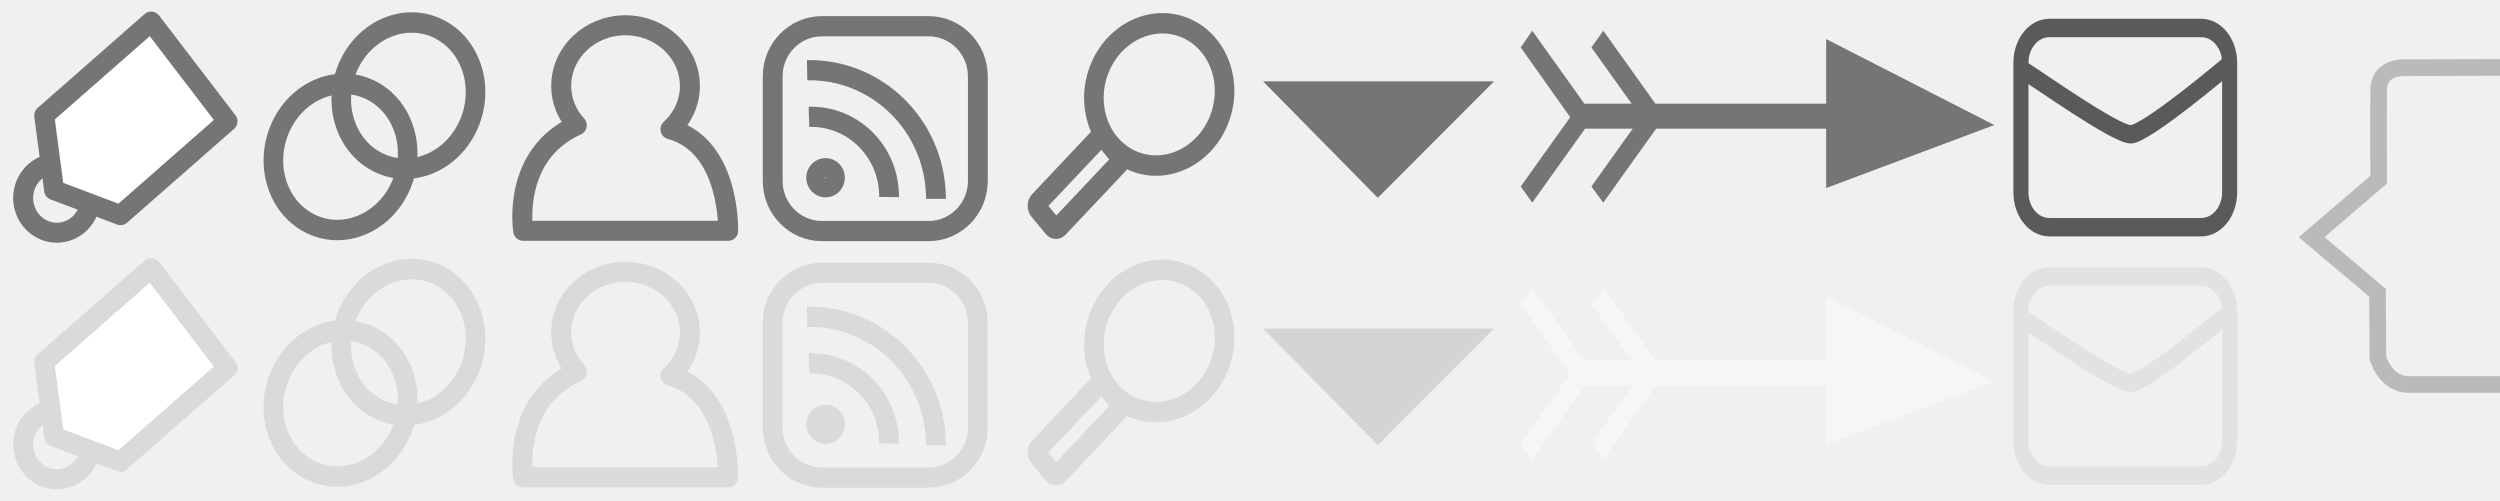
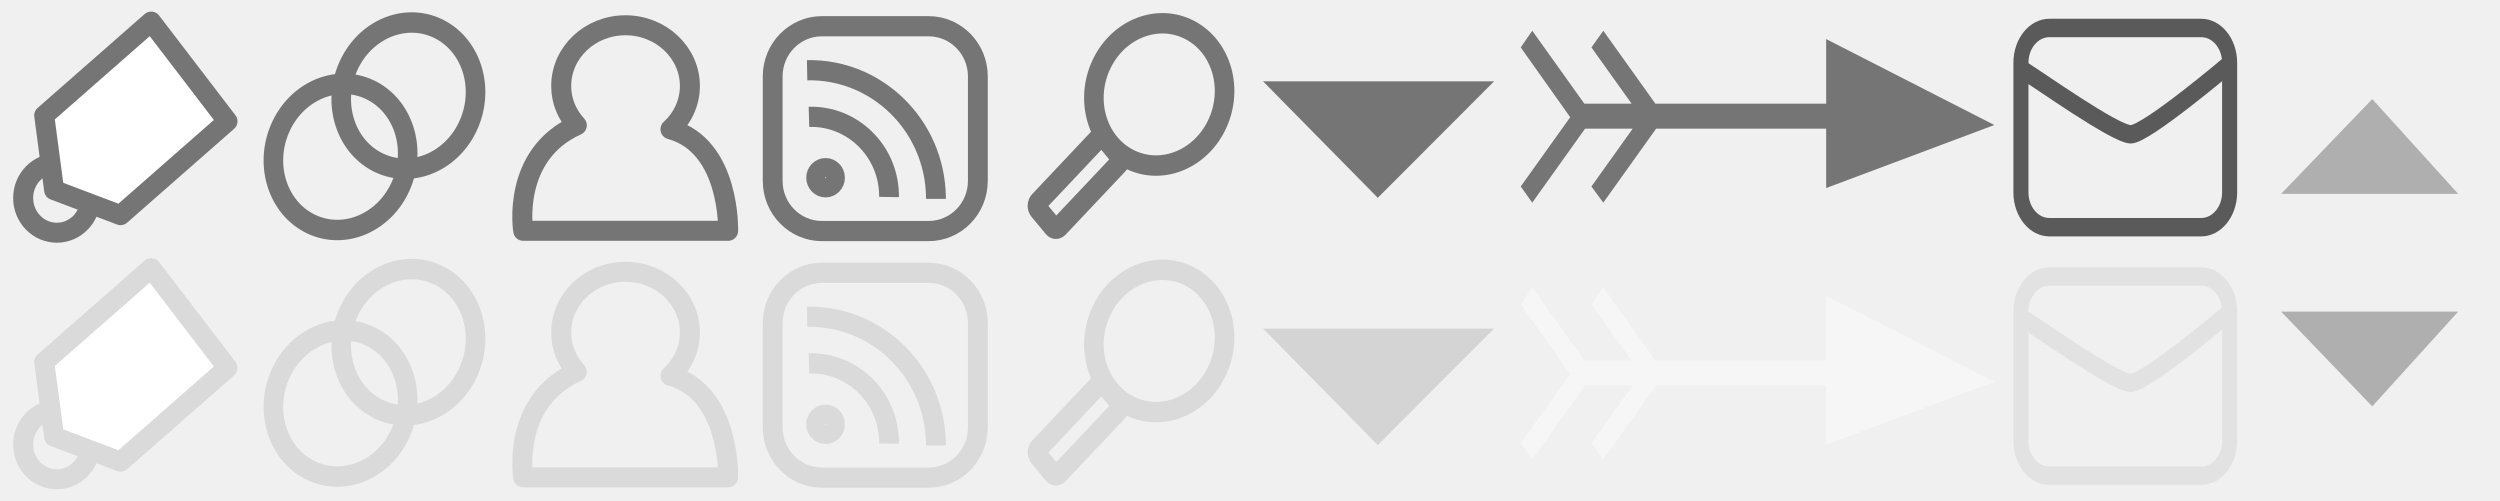
<svg xmlns="http://www.w3.org/2000/svg" xmlns:xlink="http://www.w3.org/1999/xlink" width="150" height="30" id="svg5395" version="1.1">
  <defs id="defs5397">
    <linearGradient xlink:href="#linearGradient18783" id="linearGradient18883" gradientUnits="userSpaceOnUse" gradientTransform="translate(-570.2131,-523.0799)" x1="734.125" y1="1601.303" x2="734.125" y2="1587.224" />
    <linearGradient id="linearGradient18783">
      <stop style="stop-color:#dfdfdf;stop-opacity:1;" offset="0" id="stop18785" />
      <stop style="stop-color:#dfdfdf;stop-opacity:0;" offset="1" id="stop18787" />
    </linearGradient>
    <linearGradient xlink:href="#linearGradient18783" id="linearGradient18789" x1="734.125" y1="1601.303" x2="734.125" y2="1587.224" gradientUnits="userSpaceOnUse" gradientTransform="translate(-642.5,-481)" />
    <linearGradient y2="1587.224" x2="734.125" y1="1601.303" x1="734.125" gradientTransform="translate(-689.0071,-523.0799)" gradientUnits="userSpaceOnUse" id="linearGradient18930" xlink:href="#linearGradient18783" />
    <linearGradient xlink:href="#linearGradient18783" id="linearGradient19873" gradientUnits="userSpaceOnUse" gradientTransform="matrix(0.06279544,0,0,1,124.4254,-557.1726)" x1="734.125" y1="1601.303" x2="734.125" y2="1587.224" />
  </defs>
  <g id="layer1" transform="translate(0,-1022.362)">
    <g id="g3962" transform="matrix(0.4580472,0,0,0.4775747,-89.47011,989.0065)" style="stroke:#757575;stroke-width:2.566;stroke-miterlimit:4;stroke-opacity:1;stroke-dasharray:none">
      <path transform="matrix(-0.4537143,1.007627,-1.007627,-0.4537143,130.2122,-373.4407)" d="m 349.664,-262.56 c 0,4.345 -3.759,7.867 -8.397,7.867 -4.637,0 -8.397,-3.522 -8.397,-7.867 0,-4.345 3.759,-7.867 8.397,-7.867 4.637,0 8.397,3.522 8.397,7.867 z" id="path3882" style="fill:none;stroke:#757575;stroke-width:2.322;stroke-miterlimit:4;stroke-opacity:1;stroke-dasharray:none" />
      <path style="fill:none;stroke:#757575;stroke-width:2.322;stroke-miterlimit:4;stroke-opacity:1;stroke-dasharray:none" id="path3884" d="m 349.664,-262.56 c 0,4.345 -3.759,7.867 -8.397,7.867 -4.637,0 -8.397,-3.522 -8.397,-7.867 0,-4.345 3.759,-7.867 8.397,-7.867 4.637,0 8.397,3.522 8.397,7.867 z" transform="matrix(-0.4537143,1.007627,-1.007627,-0.4537143,139.1002,-381.1397)" />
    </g>
    <path style="fill:none;stroke:#757575;stroke-width:1.2;stroke-linejoin:round;stroke-miterlimit:4;stroke-opacity:1;stroke-dasharray:none" d="m 37.525,1023.878 c -2.134,0 -3.853,1.637 -3.853,3.643 0,0.907 0.352,1.723 0.936,2.359 -3.952,1.783 -3.216,6.331 -3.216,6.331 l 12.295,0 c 0,0 0.152,-5.1 -3.46,-6.092 0.719,-0.66 1.167,-1.579 1.167,-2.598 0,-2.006 -1.734,-3.643 -3.868,-3.643 z" id="path3886" />
    <g id="g3956" transform="matrix(0.4687321,0,0,0.4773933,-95.35581,989.0219)" style="stroke:#757575;stroke-width:2.537;stroke-miterlimit:4;stroke-opacity:1;stroke-dasharray:none">
      <rect ry="6.306" y="73.134" x="302.341" height="25.744" width="26.263" id="rect3910" style="fill:none;stroke:#757575;stroke-width:2.537;stroke-linecap:round;stroke-miterlimit:4;stroke-opacity:1;stroke-dasharray:none" />
      <path transform="matrix(0.05087748,0,0,0.05087748,281.2828,106.2119)" d="m 570.635,-275.907 c 0,13.083 -10.606,23.688 -23.688,23.688 -13.083,0 -23.688,-10.606 -23.688,-23.688 0,-13.083 10.606,-23.688 23.688,-23.688 13.083,0 23.688,10.606 23.688,23.688 z" id="path3912" style="fill:none;stroke:#757575;stroke-width:49.86;stroke-miterlimit:4;stroke-opacity:1;stroke-dasharray:none" />
      <path transform="matrix(1.440818,0,0,1.440818,-163.7513,406.6585)" d="m 326.552,-227.645 c 6.198,-0.121 11.322,4.805 11.443,11.003 0.001,0.073 0.002,0.147 0.002,0.22" id="path3922" style="fill:none;stroke:#757575;stroke-width:1.761;stroke-linecap:butt;stroke-miterlimit:4;stroke-opacity:1;stroke-dasharray:none" />
      <path style="fill:none;stroke:#757575;stroke-width:2.857;stroke-linecap:butt;stroke-miterlimit:4;stroke-opacity:1;stroke-dasharray:none" id="path3924" d="m 326.449,-227.642 c 6.197,-0.178 11.365,4.701 11.543,10.898 0.004,0.151 0.006,0.302 0.004,0.453" transform="matrix(0.8877755,0,0,0.8877755,17.17047,286.6173)" />
    </g>
    <g id="g3906" style="stroke:#757575;stroke-width:1.2;stroke-miterlimit:4;stroke-opacity:1;stroke-dasharray:none" transform="translate(0,-14.89975)">
      <path transform="matrix(-0.2022249,0.4682558,-0.4491093,-0.2108462,20.64842,827.767)" d="m 349.664,-262.56 c 0,4.345 -3.759,7.867 -8.397,7.867 -4.637,0 -8.397,-3.522 -8.397,-7.867 0,-4.345 3.759,-7.867 8.397,-7.867 4.637,0 8.397,3.522 8.397,7.867 z" id="path5448" style="fill:none;stroke:#757575;stroke-width:2.386;stroke-miterlimit:4;stroke-opacity:1;stroke-dasharray:none" />
      <rect ry="0.3" transform="matrix(0.6374021,0.7705313,-0.6863392,0.7272815,0,0)" y="620.073" x="771.395" height="5.831" width="1.948" id="rect5454" style="fill:none;stroke:#757575;stroke-width:1.205;stroke-miterlimit:4;stroke-opacity:1;stroke-dasharray:none" />
    </g>
    <path style="fill:none;stroke:#757575;stroke-width:1.2;stroke-linecap:round;stroke-linejoin:round;stroke-miterlimit:4;stroke-opacity:1;stroke-dasharray:none" id="path6003" d="m 3.788,12.79 c 0,1.151 -0.905,2.083 -2.02,2.083 -1.116,0 -2.02,-0.933 -2.02,-2.083 0,-1.151 0.905,-2.083 2.02,-2.083 1.116,0 2.02,0.933 2.02,2.083 z" transform="translate(1.641498,1021.452)" />
    <path style="fill:#ffffff;fill-opacity:1;stroke:#757575;stroke-width:1.2;stroke-linecap:round;stroke-linejoin:round;stroke-miterlimit:4;stroke-opacity:1;stroke-dasharray:none" d="m 9.071,1023.658 4.578,5.983 -6.418,5.63 -3.984,-1.504 -0.594,-4.478 z" id="rect6000" />
    <g style="stroke:#dadada;stroke-width:2.566;stroke-miterlimit:4;stroke-opacity:1;stroke-dasharray:none" transform="matrix(0.4580472,0,0,0.4775747,-89.47011,1003.799)" id="g5837">
      <path style="fill:none;stroke:#dadada;stroke-width:2.322;stroke-miterlimit:4;stroke-opacity:1;stroke-dasharray:none" id="path5839" d="m 349.664,-262.56 c 0,4.345 -3.759,7.867 -8.397,7.867 -4.637,0 -8.397,-3.522 -8.397,-7.867 0,-4.345 3.759,-7.867 8.397,-7.867 4.637,0 8.397,3.522 8.397,7.867 z" transform="matrix(-0.4537143,1.007627,-1.007627,-0.4537143,130.2122,-373.4407)" />
      <path transform="matrix(-0.4537143,1.007627,-1.007627,-0.4537143,139.1002,-381.1397)" d="m 349.664,-262.56 c 0,4.345 -3.759,7.867 -8.397,7.867 -4.637,0 -8.397,-3.522 -8.397,-7.867 0,-4.345 3.759,-7.867 8.397,-7.867 4.637,0 8.397,3.522 8.397,7.867 z" id="path5841" style="fill:none;stroke:#dadada;stroke-width:2.322;stroke-miterlimit:4;stroke-opacity:1;stroke-dasharray:none" />
    </g>
    <path id="path5843" d="m 37.525,1038.67 c -2.134,0 -3.853,1.637 -3.853,3.643 0,0.907 0.352,1.723 0.936,2.359 -3.952,1.783 -3.216,6.331 -3.216,6.331 l 12.295,0 c 0,0 0.152,-5.1 -3.46,-6.092 0.719,-0.66 1.167,-1.579 1.167,-2.598 0,-2.006 -1.734,-3.643 -3.868,-3.643 z" style="fill:none;stroke:#dadada;stroke-width:1.2;stroke-linejoin:round;stroke-miterlimit:4;stroke-opacity:1;stroke-dasharray:none" />
    <g style="stroke:#dadada;stroke-width:2.537;stroke-miterlimit:4;stroke-opacity:1;stroke-dasharray:none" transform="matrix(0.4687321,0,0,0.4773933,-95.35581,1003.815)" id="g5845">
      <rect style="fill:none;stroke:#dadada;stroke-width:2.537;stroke-linecap:round;stroke-miterlimit:4;stroke-opacity:1;stroke-dasharray:none" id="rect5847" width="26.263" height="25.744" x="302.341" y="73.134" ry="6.306" />
      <path style="fill:none;stroke:#dadada;stroke-width:49.86;stroke-miterlimit:4;stroke-opacity:1;stroke-dasharray:none" id="path5849" d="m 570.635,-275.907 c 0,13.083 -10.606,23.688 -23.688,23.688 -13.083,0 -23.688,-10.606 -23.688,-23.688 0,-13.083 10.606,-23.688 23.688,-23.688 13.083,0 23.688,10.606 23.688,23.688 z" transform="matrix(0.05087748,0,0,0.05087748,281.2828,106.2119)" />
      <path style="fill:none;stroke:#dadada;stroke-width:1.761;stroke-linecap:butt;stroke-miterlimit:4;stroke-opacity:1;stroke-dasharray:none" id="path5851" d="m 326.552,-227.645 c 6.198,-0.121 11.322,4.805 11.443,11.003 0.001,0.073 0.002,0.147 0.002,0.22" transform="matrix(1.440818,0,0,1.440818,-163.7513,406.6585)" />
      <path transform="matrix(0.8877755,0,0,0.8877755,17.17047,286.6173)" d="m 326.449,-227.642 c 6.197,-0.178 11.365,4.701 11.543,10.898 0.004,0.151 0.006,0.302 0.004,0.453" id="path5853" style="fill:none;stroke:#dadada;stroke-width:2.857;stroke-linecap:butt;stroke-miterlimit:4;stroke-opacity:1;stroke-dasharray:none" />
    </g>
    <g style="stroke:#dadada;stroke-width:1.2;stroke-miterlimit:4;stroke-opacity:1;stroke-dasharray:none" id="g5855" transform="translate(0,-0.107143)">
      <path style="fill:none;stroke:#dadada;stroke-width:2.386;stroke-miterlimit:4;stroke-opacity:1;stroke-dasharray:none" id="path5857" d="m 349.664,-262.56 c 0,4.345 -3.759,7.867 -8.397,7.867 -4.637,0 -8.397,-3.522 -8.397,-7.867 0,-4.345 3.759,-7.867 8.397,-7.867 4.637,0 8.397,3.522 8.397,7.867 z" transform="matrix(-0.2022249,0.4682558,-0.4491093,-0.2108462,20.64842,827.767)" />
      <rect style="fill:none;stroke:#dadada;stroke-width:1.205;stroke-miterlimit:4;stroke-opacity:1;stroke-dasharray:none" id="rect5859" width="1.948" height="5.831" x="771.395" y="620.073" transform="matrix(0.6374021,0.7705313,-0.6863392,0.7272815,0,0)" ry="0.3" />
    </g>
    <path transform="translate(1.641498,1036.245)" d="m 3.788,12.79 c 0,1.151 -0.905,2.083 -2.02,2.083 -1.116,0 -2.02,-0.933 -2.02,-2.083 0,-1.151 0.905,-2.083 2.02,-2.083 1.116,0 2.02,0.933 2.02,2.083 z" id="path5861" style="fill:none;stroke:#dadada;stroke-width:1.2;stroke-linecap:round;stroke-linejoin:round;stroke-miterlimit:4;stroke-opacity:1;stroke-dasharray:none" />
    <path id="path5863" d="m 9.071,1038.451 4.578,5.983 -6.418,5.63 -3.984,-1.505 -0.594,-4.478 z" style="fill:#ffffff;fill-opacity:1;stroke:#dadada;stroke-width:1.2;stroke-linecap:round;stroke-linejoin:round;stroke-miterlimit:4;stroke-opacity:1;stroke-dasharray:none" />
    <path style="fill:#d4d4d4;fill-opacity:1;stroke:none" d="m 75.785,1042.08 6.882,6.988 6.978,-6.988 z" id="path5414" />
    <path id="path6114" d="m 75.785,1027.243 6.882,6.988 6.978,-6.988 z" style="fill:#757575;fill-opacity:1;stroke:none" />
    <path style="fill:#f6f6f6;fill-opacity:1;stroke:none" d="m 91.935,1039.612 -0.692,1 2.969,4.188 -2.969,4.156 0.692,0.969 3.17,-4.438 2.857,0 -2.478,3.469 0.714,0.969 3.17,-4.438 10.202,0 0,3.562 10.09,-3.781 -10.09,-5.156 0,3.875 -10.246,0 -3.125,-4.375 -0.714,1 2.411,3.375 -2.835,0 -3.125,-4.375 z" id="path3787" />
    <path id="path3962" d="m 91.935,1024.207 -0.692,1 2.969,4.188 -2.969,4.156 0.692,0.969 3.17,-4.438 2.857,0 -2.478,3.469 0.714,0.969 3.17,-4.438 10.202,0 0,3.562 10.09,-3.781 -10.09,-5.156 0,3.875 -10.246,0 -3.125,-4.375 -0.714,1 2.411,3.375 -2.835,0 -3.125,-4.375 z" style="fill:#757575;fill-opacity:1;stroke:none" />
-     <path style="fill:none;stroke:#bababa;stroke-width:1px;stroke-linecap:butt;stroke-linejoin:miter;stroke-opacity:1" d="m 144.401,1026.426 c 0,0 -1.653,-0.171 -1.679,1.326 -0.028,1.593 0,5.392 0,5.392 l -4.025,3.447 3.955,3.337 0.022,3.911 c 0,0 0.442,1.591 1.856,1.591 l 17.453,0 c 0,0 1.75,0.142 1.75,-1.67 0,-1.812 0,-15.812 0,-15.812 0,0 -0.219,-1.438 -2.094,-1.5 -2.748,-0.092 -17.239,-0.021 -17.239,-0.021 z" id="path18791" />
+     <path style="fill:none;stroke:#bababa;stroke-width:1px;stroke-linecap:butt;stroke-linejoin:miter;stroke-opacity:1" d="m 181.776,1026.426 c 0,0 -1.653,-0.171 -1.679,1.326 -0.028,1.593 0,5.392 0,5.392 l -4.025,3.447 3.955,3.337 0.022,3.911 c 0,0 0.442,1.591 1.856,1.591 l 17.453,0 c 0,0 1.75,0.142 1.75,-1.67 0,-1.812 0,-15.812 0,-15.812 0,0 -0.219,-1.438 -2.094,-1.5 -2.748,-0.092 -17.239,-0.021 -17.239,-0.021 z" id="path18791" />
    <rect ry="0" y="1025.315" x="166.789" height="19.75" width="3.723" id="rect18869" style="fill:url(#linearGradient19873);fill-opacity:1;stroke:none" rx="0" />
    <g id="g18889" transform="matrix(0.6213663,0,0,0.7597425,26.2411,213.6405)" style="opacity:0.624;stroke-width:1.455;stroke-miterlimit:4;stroke-dasharray:none;stroke:#dadada;stroke-opacity:1">
      <rect ry="2.75" transform="translate(0,1027.362)" y="58.941" x="152.912" height="15.733" width="20.153" id="rect18885" style="fill:none;stroke:#dadada;stroke-width:1.455;stroke-linecap:round;stroke-linejoin:round;stroke-miterlimit:4;stroke-opacity:1;stroke-dasharray:none" />
      <path transform="translate(0,1027.362)" id="path18887" d="m 153,62.211 c 1.591,0.795 9.016,5.127 10.518,5.127 1.503,0 9.546,-5.568 9.546,-5.568" style="fill:none;stroke:#dadada;stroke-width:1.455;stroke-linecap:butt;stroke-linejoin:miter;stroke-miterlimit:4;stroke-opacity:1;stroke-dasharray:none" />
    </g>
    <g style="opacity:0.624;stroke-width:1.455;stroke-miterlimit:4;stroke-dasharray:none" transform="matrix(0.6213663,0,0,0.7597425,26.2411,198.7298)" id="g19867">
      <rect style="fill:none;stroke:#000000;stroke-width:1.455;stroke-linecap:round;stroke-linejoin:round;stroke-miterlimit:4;stroke-opacity:1;stroke-dasharray:none" id="rect19869" width="20.153" height="15.733" x="152.912" y="58.941" transform="translate(0,1027.362)" ry="2.75" />
      <path style="fill:none;stroke:#000000;stroke-width:1.455;stroke-linecap:butt;stroke-linejoin:miter;stroke-miterlimit:4;stroke-opacity:1;stroke-dasharray:none" d="m 153,62.211 c 1.591,0.795 9.016,5.127 10.518,5.127 1.503,0 9.546,-5.568 9.546,-5.568" id="path19871" transform="translate(0,1027.362)" />
    </g>
+     <path id="path5029" d="m 136.866,1033.993 10.625,0 -5.156,-5.688 z" style="fill:#afafaf;fill-opacity:1;stroke:none" />
+     <path style="fill:#afafaf;fill-opacity:1;stroke:none" d="m 136.866,1041.058 10.625,0 -5.156,5.688 z" id="path5129" />
  </g>
</svg>
